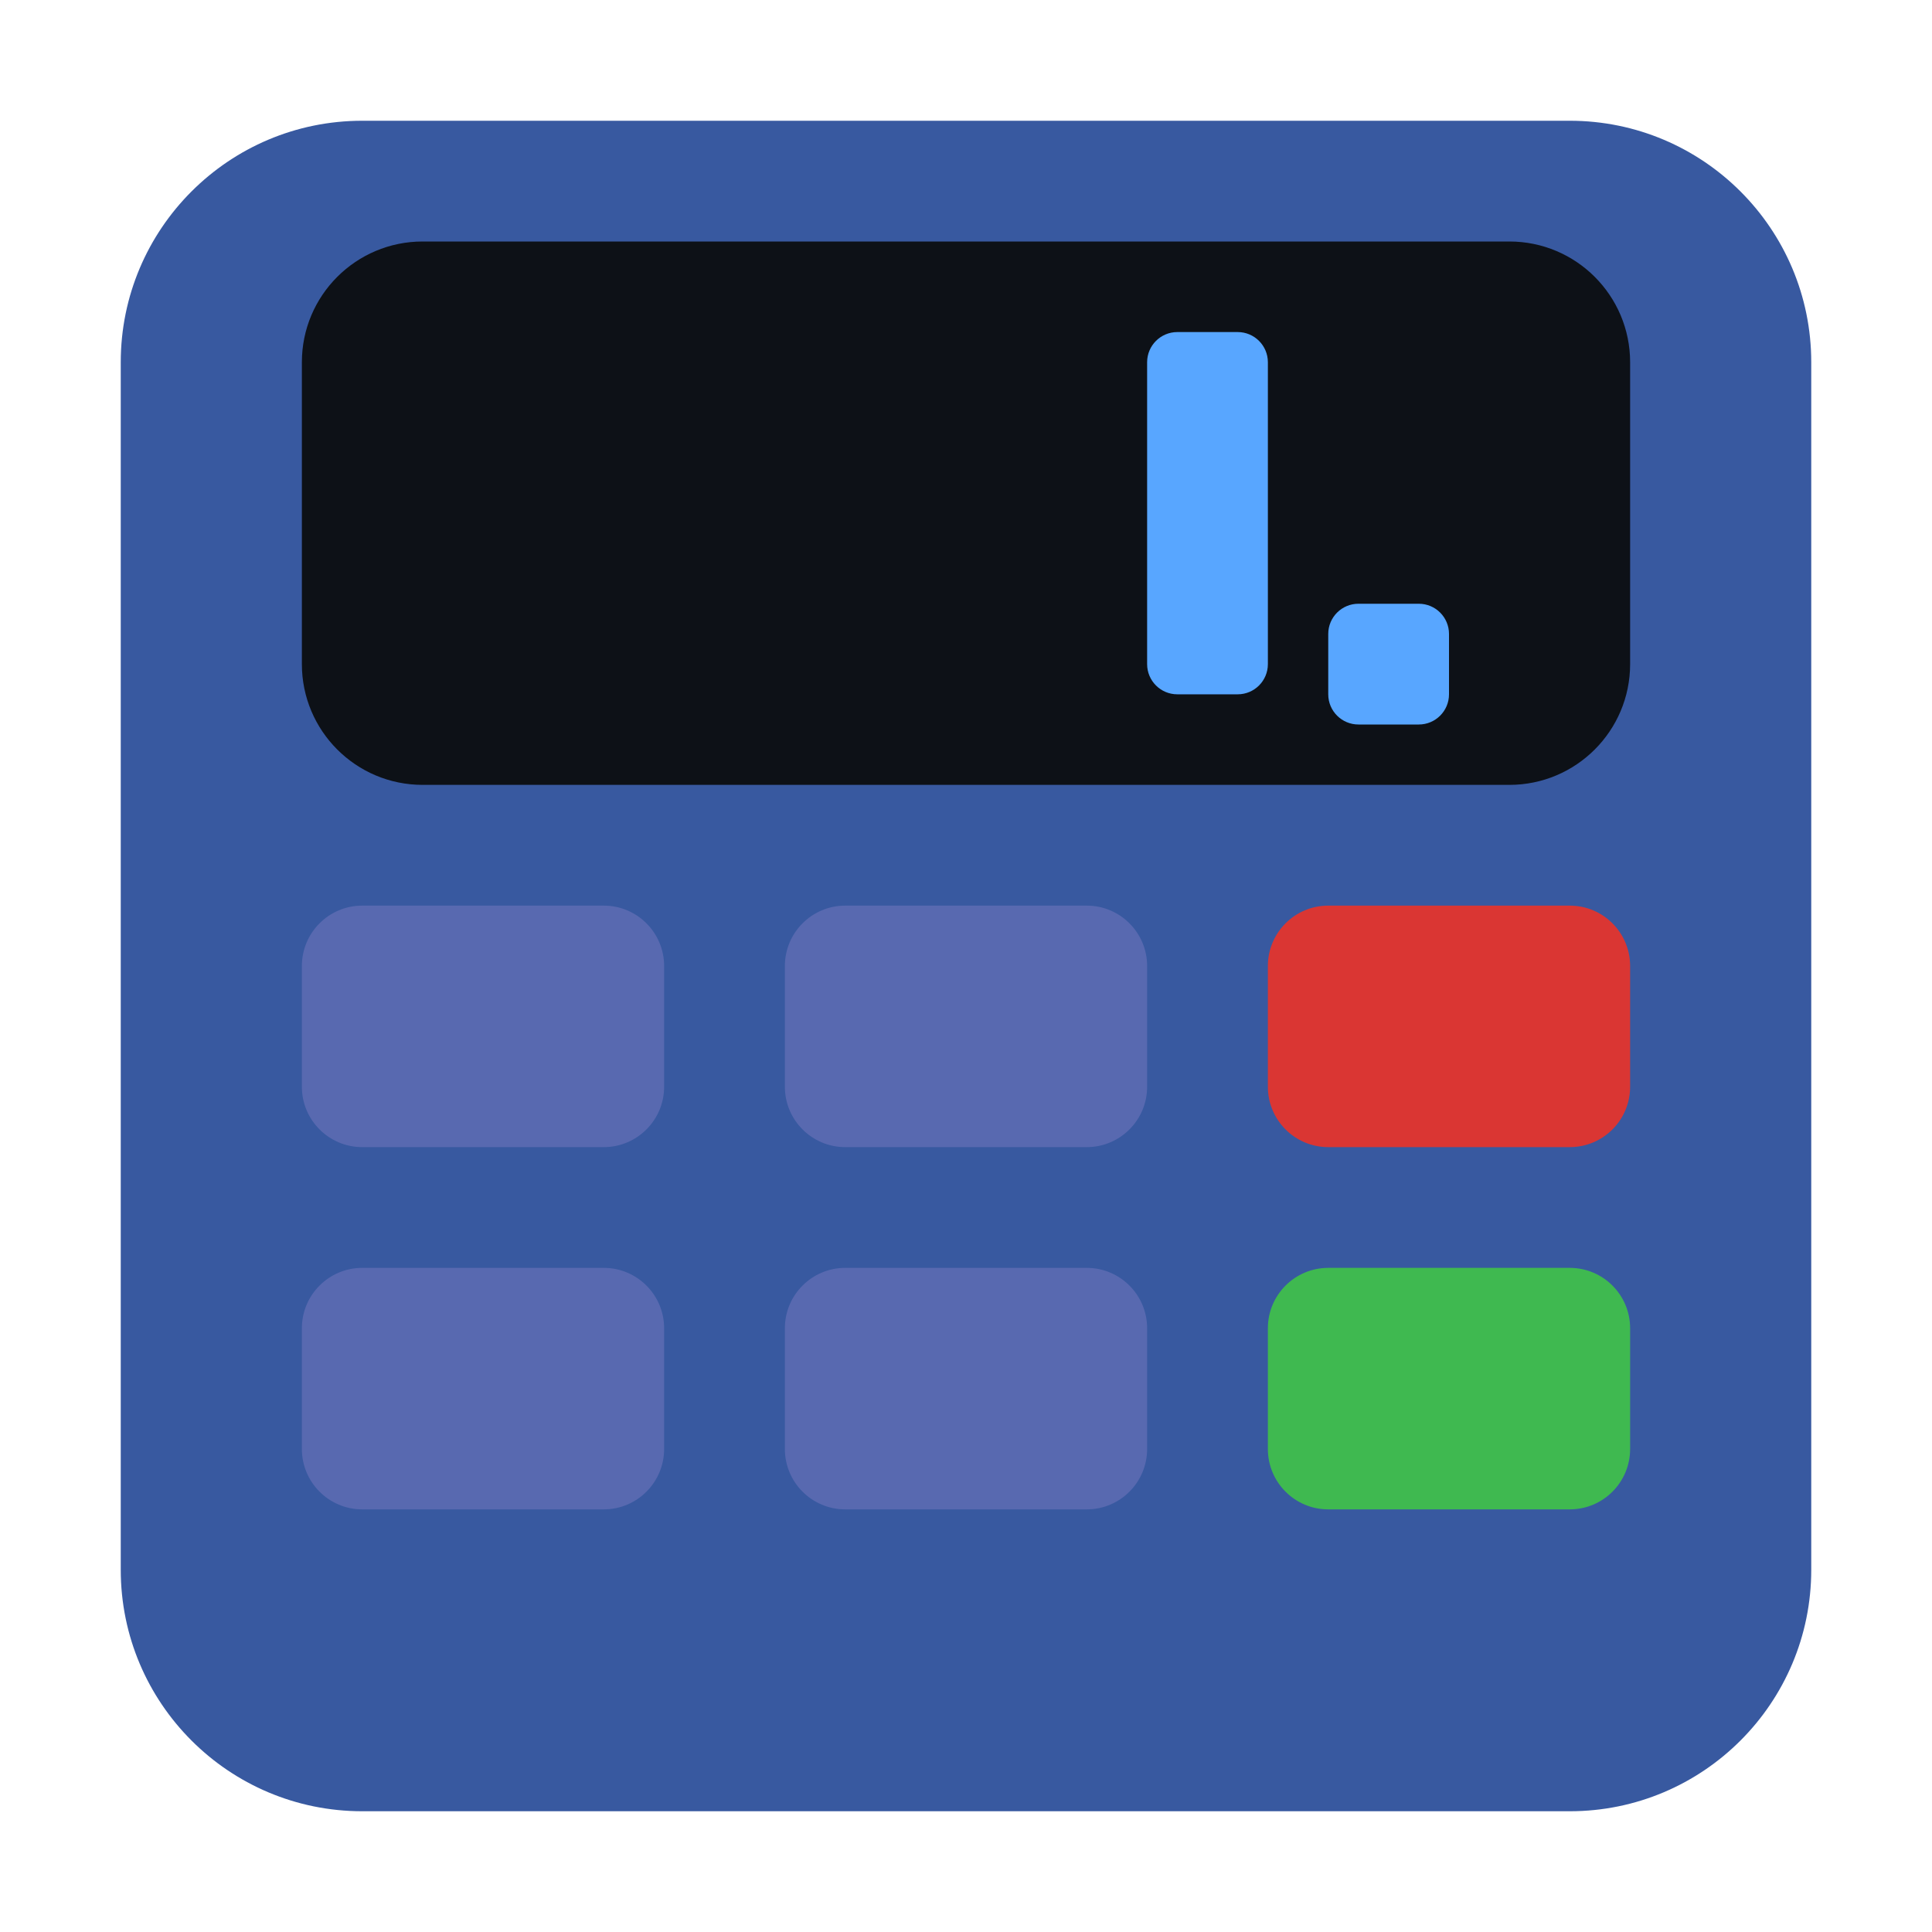
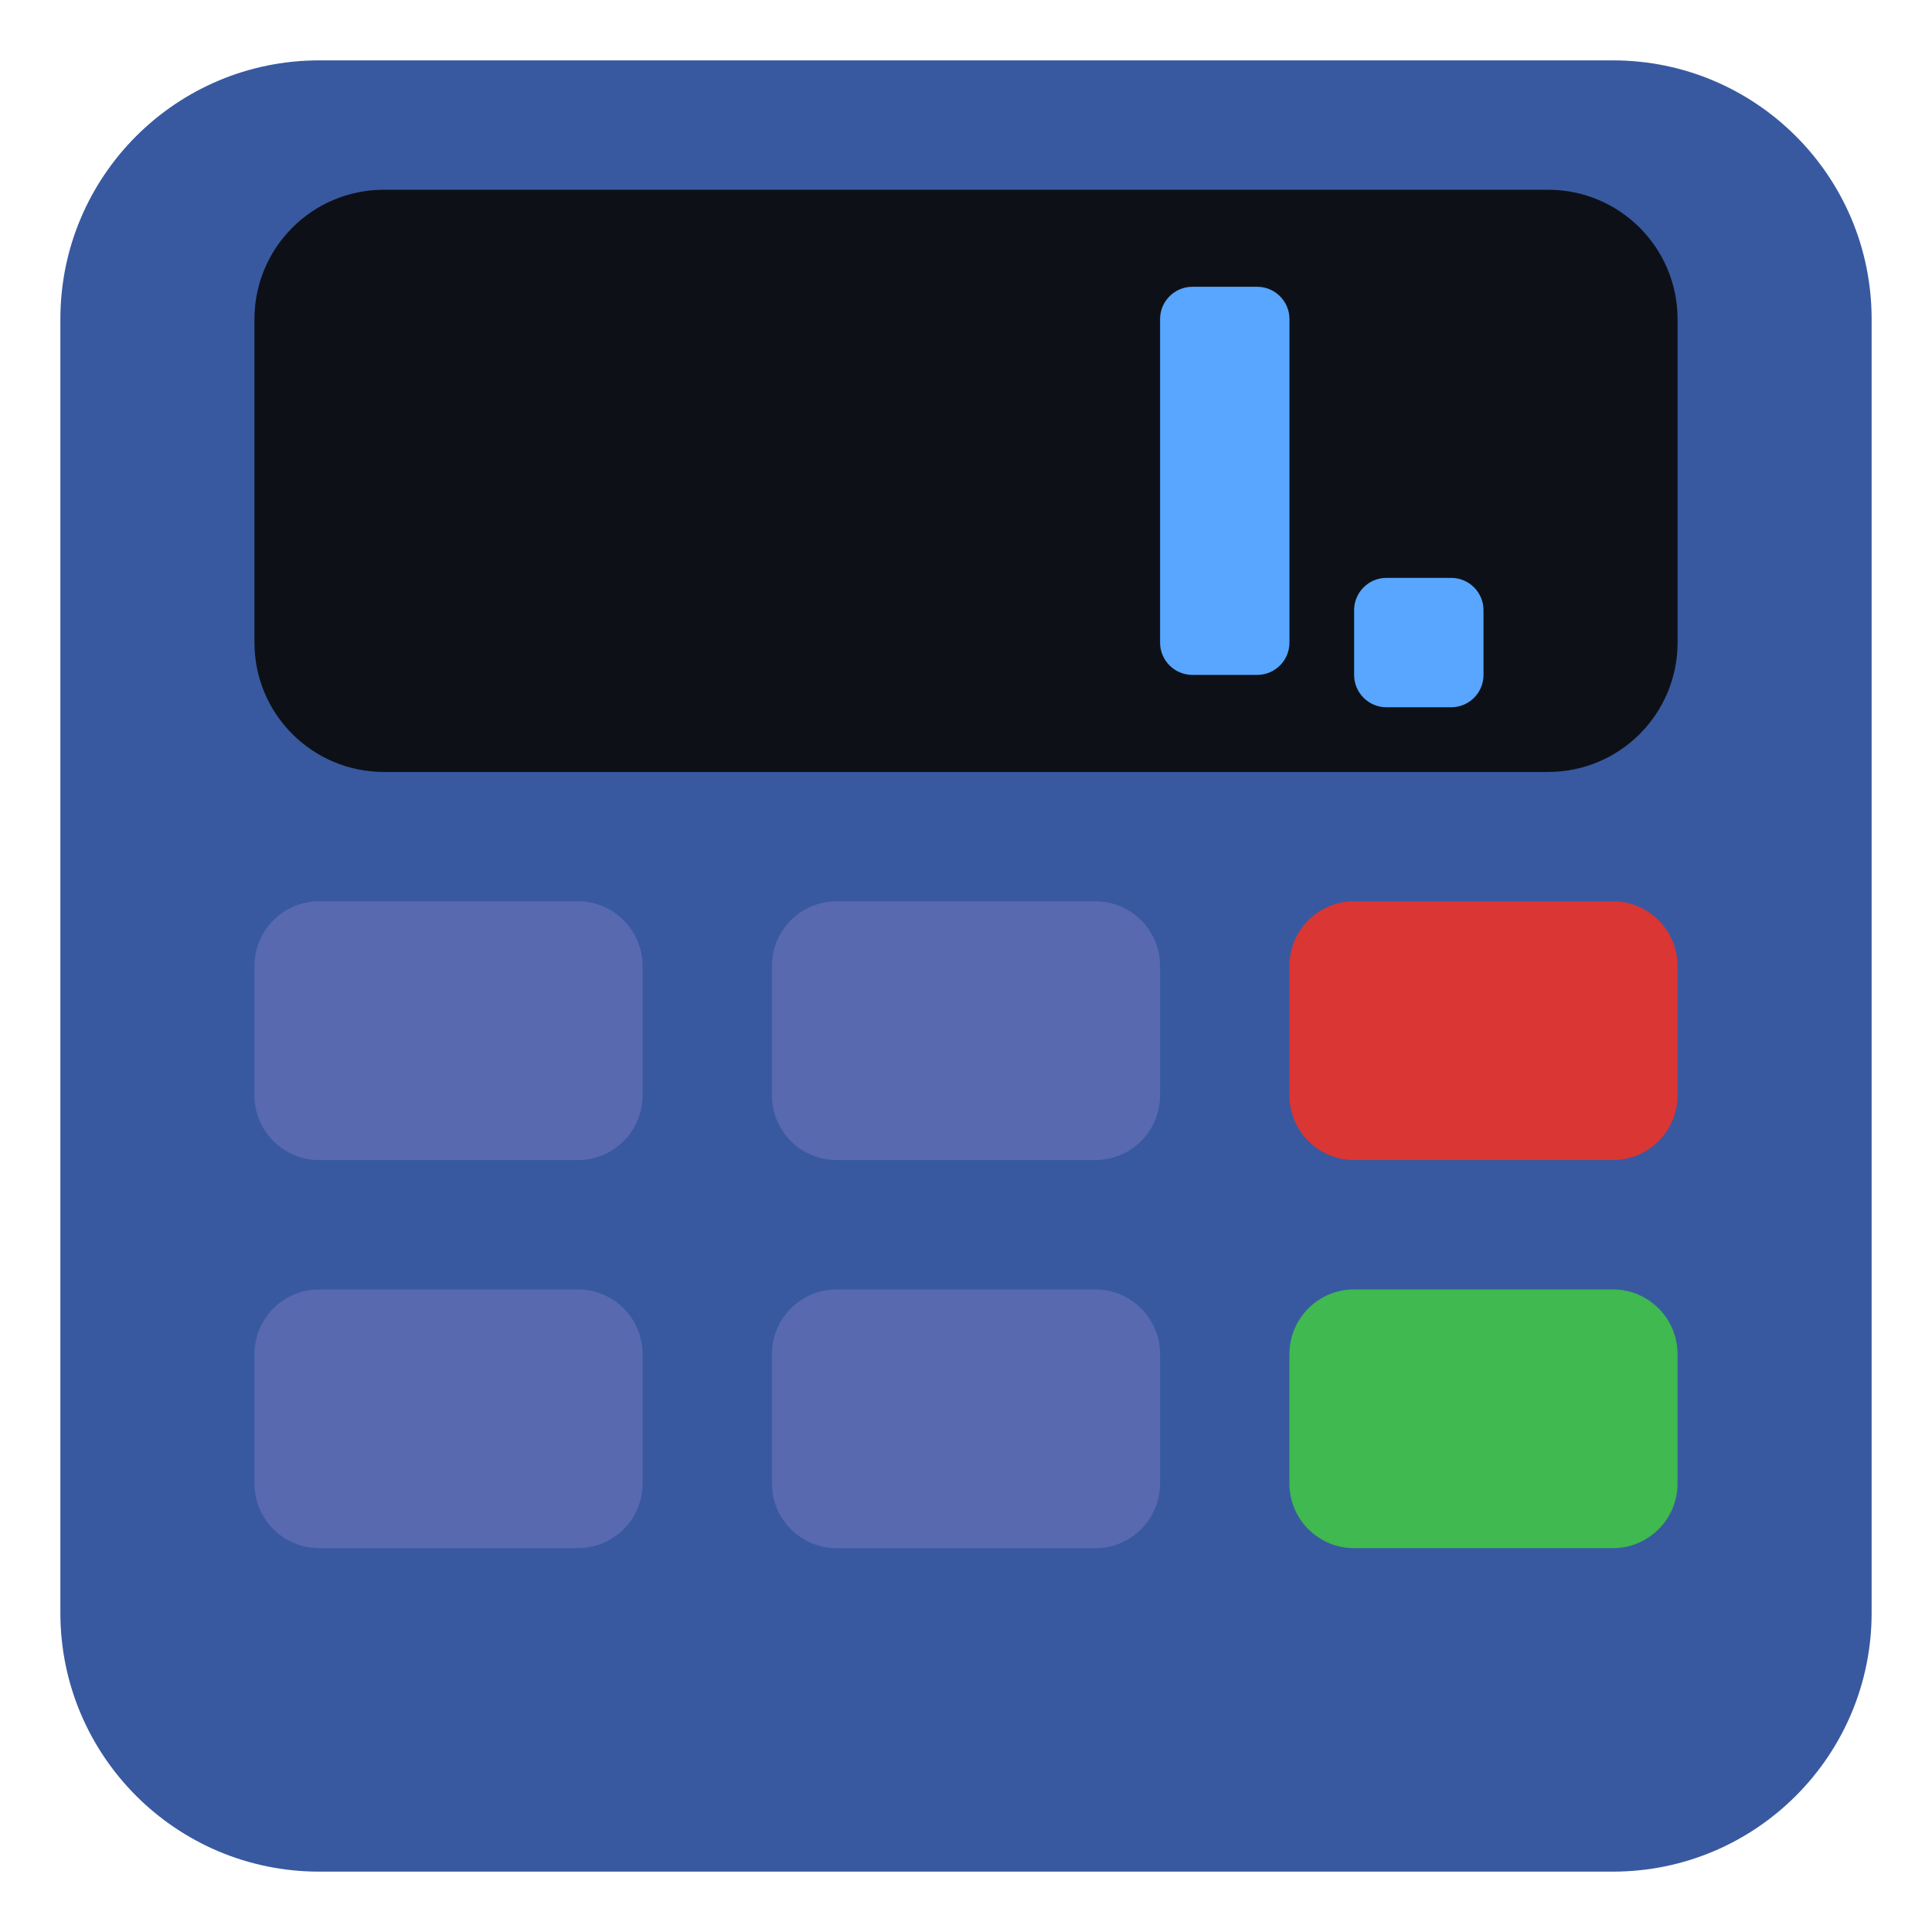
- <svg xmlns="http://www.w3.org/2000/svg" viewBox="0 0 32 32" width="32" height="32" version="1.1" id="svg10">
+ <svg xmlns="http://www.w3.org/2000/svg" viewBox="0 0 64 64" width="64" height="64" version="1.1" id="svg10">
  <defs id="defs10" />
-   <rect x="2" y="2" width="28" height="28" rx="4" ry="4" fill="#3859a0" id="rect1" />
-   <rect x="5" y="4" width="22" height="9" rx="2" ry="2" fill="#0d1117" id="rect2" />
-   <rect x="19" y="5.5" width="2" height="6" rx="0.5" fill="#58a6ff" id="rect3" />
-   <rect x="22" y="10" width="2" height="2" rx="0.5" fill="#58a6ff" id="rect4" />
-   <rect x="5" y="15" width="6" height="4" rx="1" fill="#5869b0" id="rect5" />
-   <rect x="13" y="15" width="6" height="4" rx="1" fill="#5869b0" id="rect6" />
-   <rect x="21" y="15" width="6" height="4" rx="1" fill="#da3633" id="rect7" />
-   <rect x="5" y="21" width="6" height="4" rx="1" fill="#5869b0" id="rect8" />
-   <rect x="13" y="21" width="6" height="4" rx="1" fill="#5869b0" id="rect9" />
-   <rect x="21" y="21" width="6" height="4" rx="1" fill="#3fb950" id="rect10" />
+   <rect x="2" y="2" width="60" height="60" rx="8.571" ry="8.571" fill="#3859a0" id="rect1" style="stroke-width:2.143" />
+   <rect x="8.429" y="6.286" width="47.143" height="19.286" rx="4.286" ry="4.286" fill="#0d1117" id="rect2" style="stroke-width:2.143" />
+   <rect x="38.429" y="9.5" width="4.286" height="12.857" rx="1.071" fill="#58a6ff" id="rect3" style="stroke-width:2.143" />
+   <rect x="44.857" y="19.143" width="4.286" height="4.286" rx="1.071" fill="#58a6ff" id="rect4" style="stroke-width:2.143" />
+   <rect x="8.429" y="29.857" width="12.857" height="8.571" rx="2.143" fill="#5869b0" id="rect5" style="stroke-width:2.143" />
+   <rect x="25.571" y="29.857" width="12.857" height="8.571" rx="2.143" fill="#5869b0" id="rect6" style="stroke-width:2.143" />
+   <rect x="42.714" y="29.857" width="12.857" height="8.571" rx="2.143" fill="#da3633" id="rect7" style="stroke-width:2.143" />
+   <rect x="8.429" y="42.714" width="12.857" height="8.571" rx="2.143" fill="#5869b0" id="rect8" style="stroke-width:2.143" />
+   <rect x="25.571" y="42.714" width="12.857" height="8.571" rx="2.143" fill="#5869b0" id="rect9" style="stroke-width:2.143" />
+   <rect x="42.714" y="42.714" width="12.857" height="8.571" rx="2.143" fill="#3fb950" id="rect10" style="stroke-width:2.143" />
</svg>
